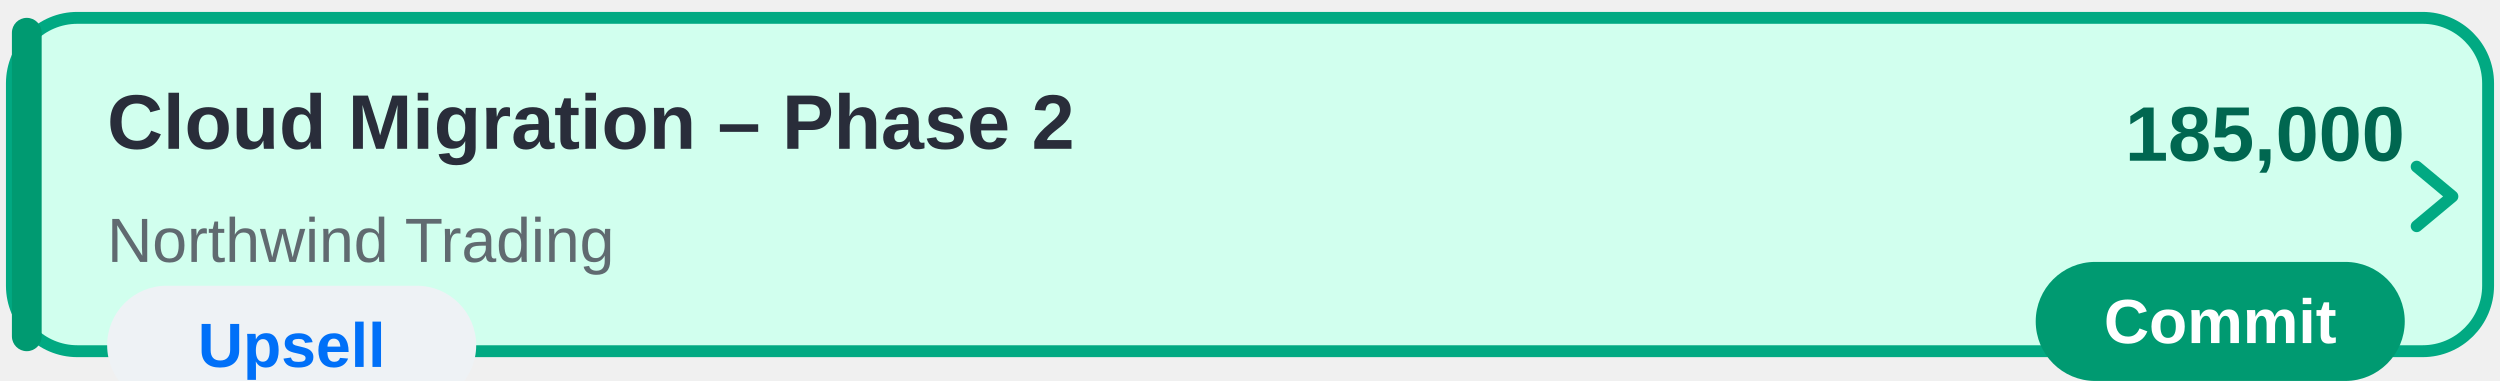
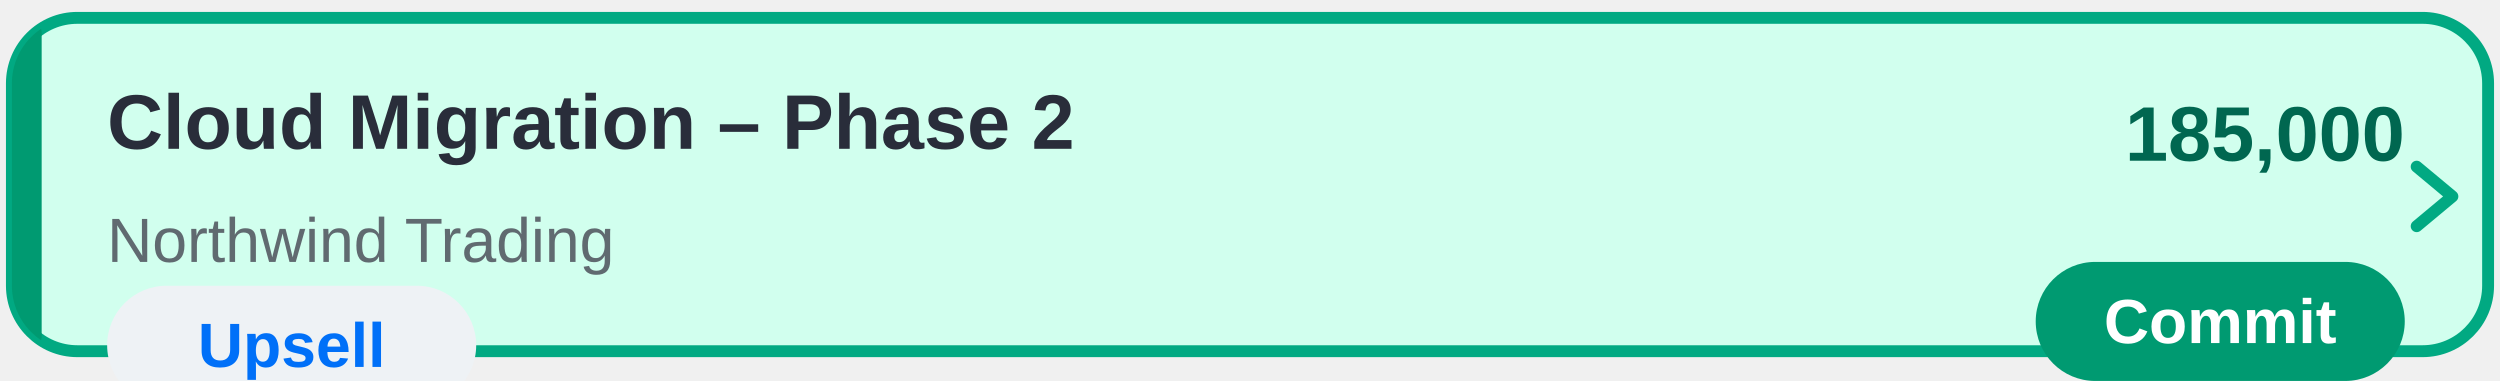
<svg xmlns="http://www.w3.org/2000/svg" viewBox="0 0 420 64" width="420" height="64">
  <defs>
    <filter id="blur" x="-20%" y="-20%" width="140%" height="140%">
      <feGaussianBlur stdDeviation="5" />
    </filter>
  </defs>
  <style>.fu{animation:fu .55s cubic-bezier(.2,.7,.2,1) both}.fo{animation:fo .5s ease-out both}.pp{animation:pp .5s cubic-bezier(.2,.7,.2,1) both;transform-box:fill-box;transform-origin:center}.gx{animation:gx .65s cubic-bezier(.2,.7,.2,1) both;transform-box:fill-box;transform-origin:left center}.rw{animation:rw .5s cubic-bezier(.2,.7,.2,1) both}.ring{transform-box:fill-box;transform-origin:center;animation:ring 2.8s ease-out infinite}.brz{animation:brz 2.6s ease-in-out infinite}.bob{transform-box:fill-box;transform-origin:center;animation:bob 2.4s ease-in-out infinite}@keyframes fu{from{opacity:0;transform:translateY(12px)}to{opacity:1;transform:none}}@keyframes fo{from{opacity:0}to{opacity:1}}@keyframes pp{from{opacity:0;transform:scale(.5)}to{opacity:1;transform:scale(1)}}@keyframes gx{from{transform:scaleX(0)}to{transform:scaleX(1)}}@keyframes rw{from{opacity:0;transform:translateX(-18px)}to{opacity:1;transform:none}}@keyframes ring{0%{opacity:.45;transform:scale(.75)}70%{opacity:0;transform:scale(2)}100%{opacity:0;transform:scale(2)}}@keyframes brz{0%,100%{opacity:.9}50%{opacity:.45}}@keyframes bob{0%,100%{transform:translateY(0) rotate(-4deg)}50%{transform:translateY(-2px) rotate(4deg)}}@media(prefers-reduced-motion:reduce){.fu,.fo,.pp,.gx,.rw,.ring,.brz,.scrl,.bob{animation:none}}</style>
  <g class="rw" style="animation-delay:0.06s">
    <rect x="2" y="3" width="416" height="56" rx="11" fill="#d1ffee" stroke="#01a982" stroke-width="2" />
-     <rect x="2" y="3" width="5" height="56" rx="2.5" fill="#009a71" />
+     <clipPath id="or">
+       <rect x="2" y="3" width="416" height="56" rx="11" />
+     </clipPath>
+     <rect x="2" y="3" width="5" height="56" rx="2.5" fill="#009a71" clip-path="url(#or)" />
    <text x="18" y="25" font-family="Liberation Sans, Arial, Helvetica, sans-serif" font-size="13" font-weight="700" fill="#292d3a">Cloud Migration – Phase 2</text>
    <text x="18" y="44" font-family="Liberation Sans, Arial, Helvetica, sans-serif" font-size="10.5" fill="#606a70">Northwind Trading</text>
    <text x="404" y="27" font-family="Liberation Sans, Arial, Helvetica, sans-serif" font-size="13" font-weight="700" fill="#006750" text-anchor="end">185,000</text>
    <rect x="18" y="48" width="62" height="20" rx="10" fill="#eef2f5" />
    <text x="49" y="58" font-family="Liberation Sans, Arial, Helvetica, sans-serif" font-size="10.5" font-weight="700" fill="#0070f8" text-anchor="middle" dominant-baseline="central">Upsell</text>
    <rect x="342" y="44" width="62" height="20" rx="10" fill="#009a71" />
    <text x="373" y="54" font-family="Liberation Sans, Arial, Helvetica, sans-serif" font-size="10.5" font-weight="700" fill="#ffffff" text-anchor="middle" dominant-baseline="central">Commit</text>
    <path d="M406,28 l6,5 l-6,5" fill="none" stroke="#01a982" stroke-width="2" stroke-linecap="round" stroke-linejoin="round" />
  </g>
</svg>
